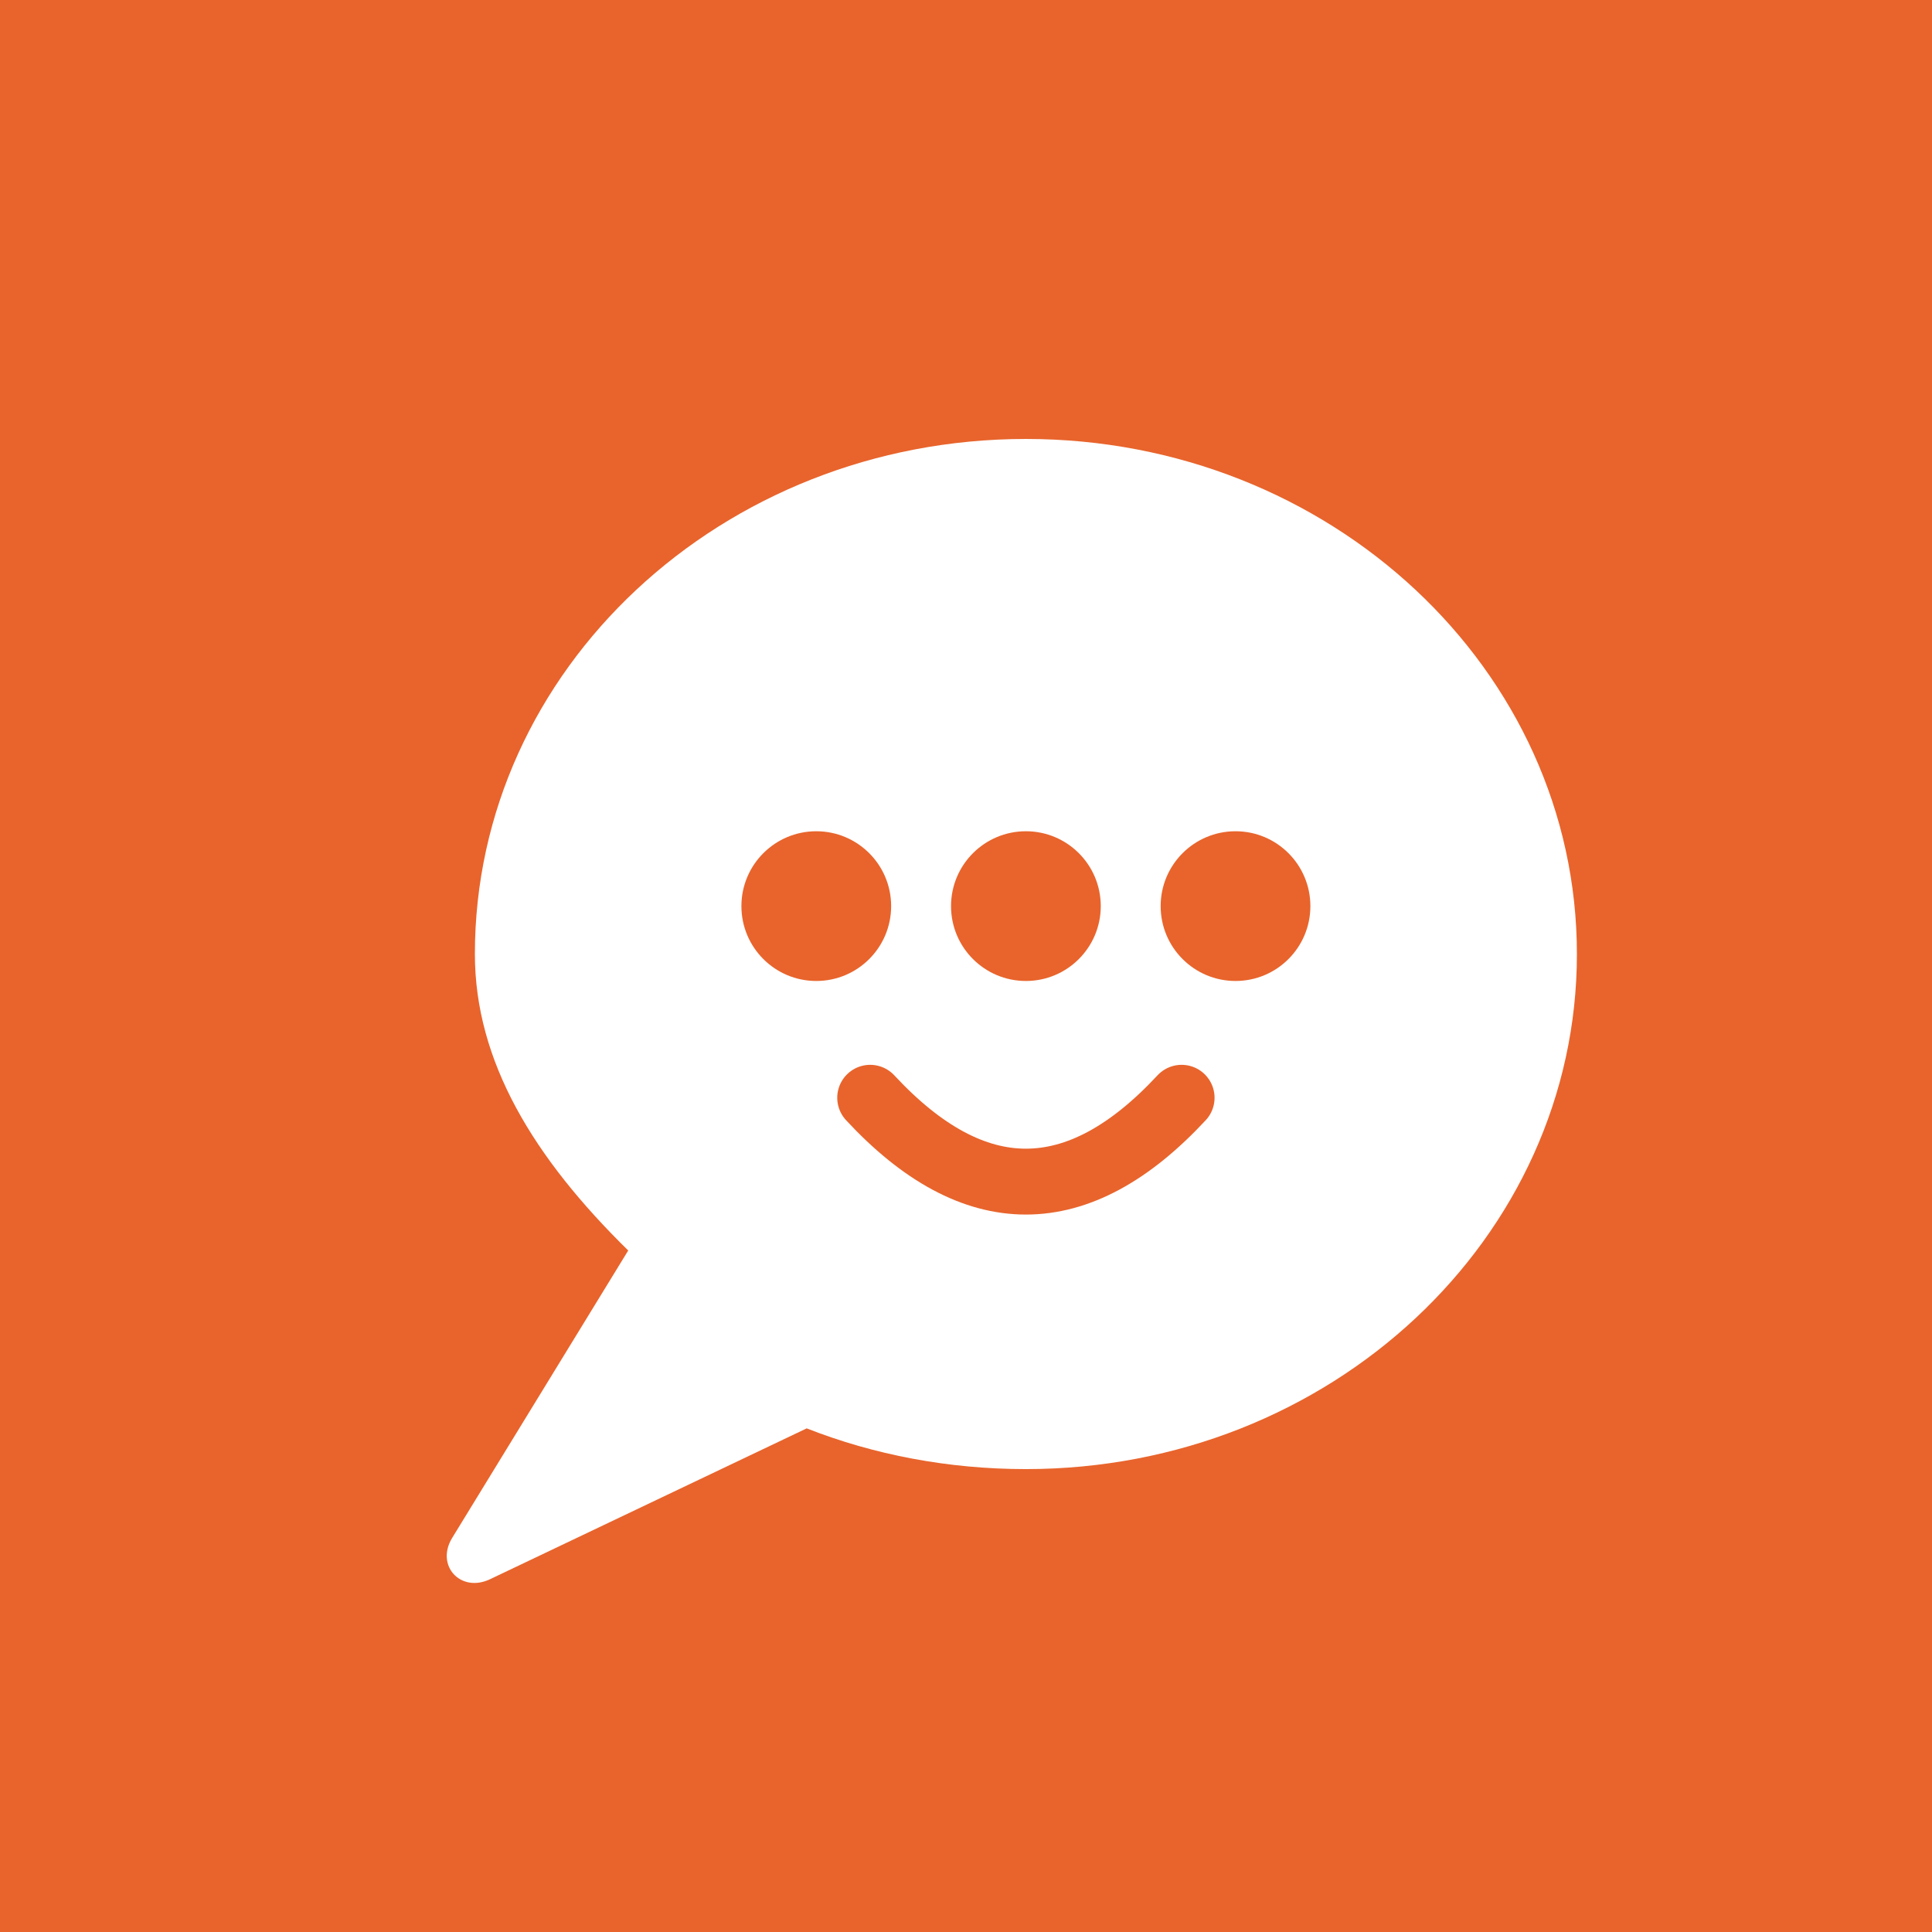
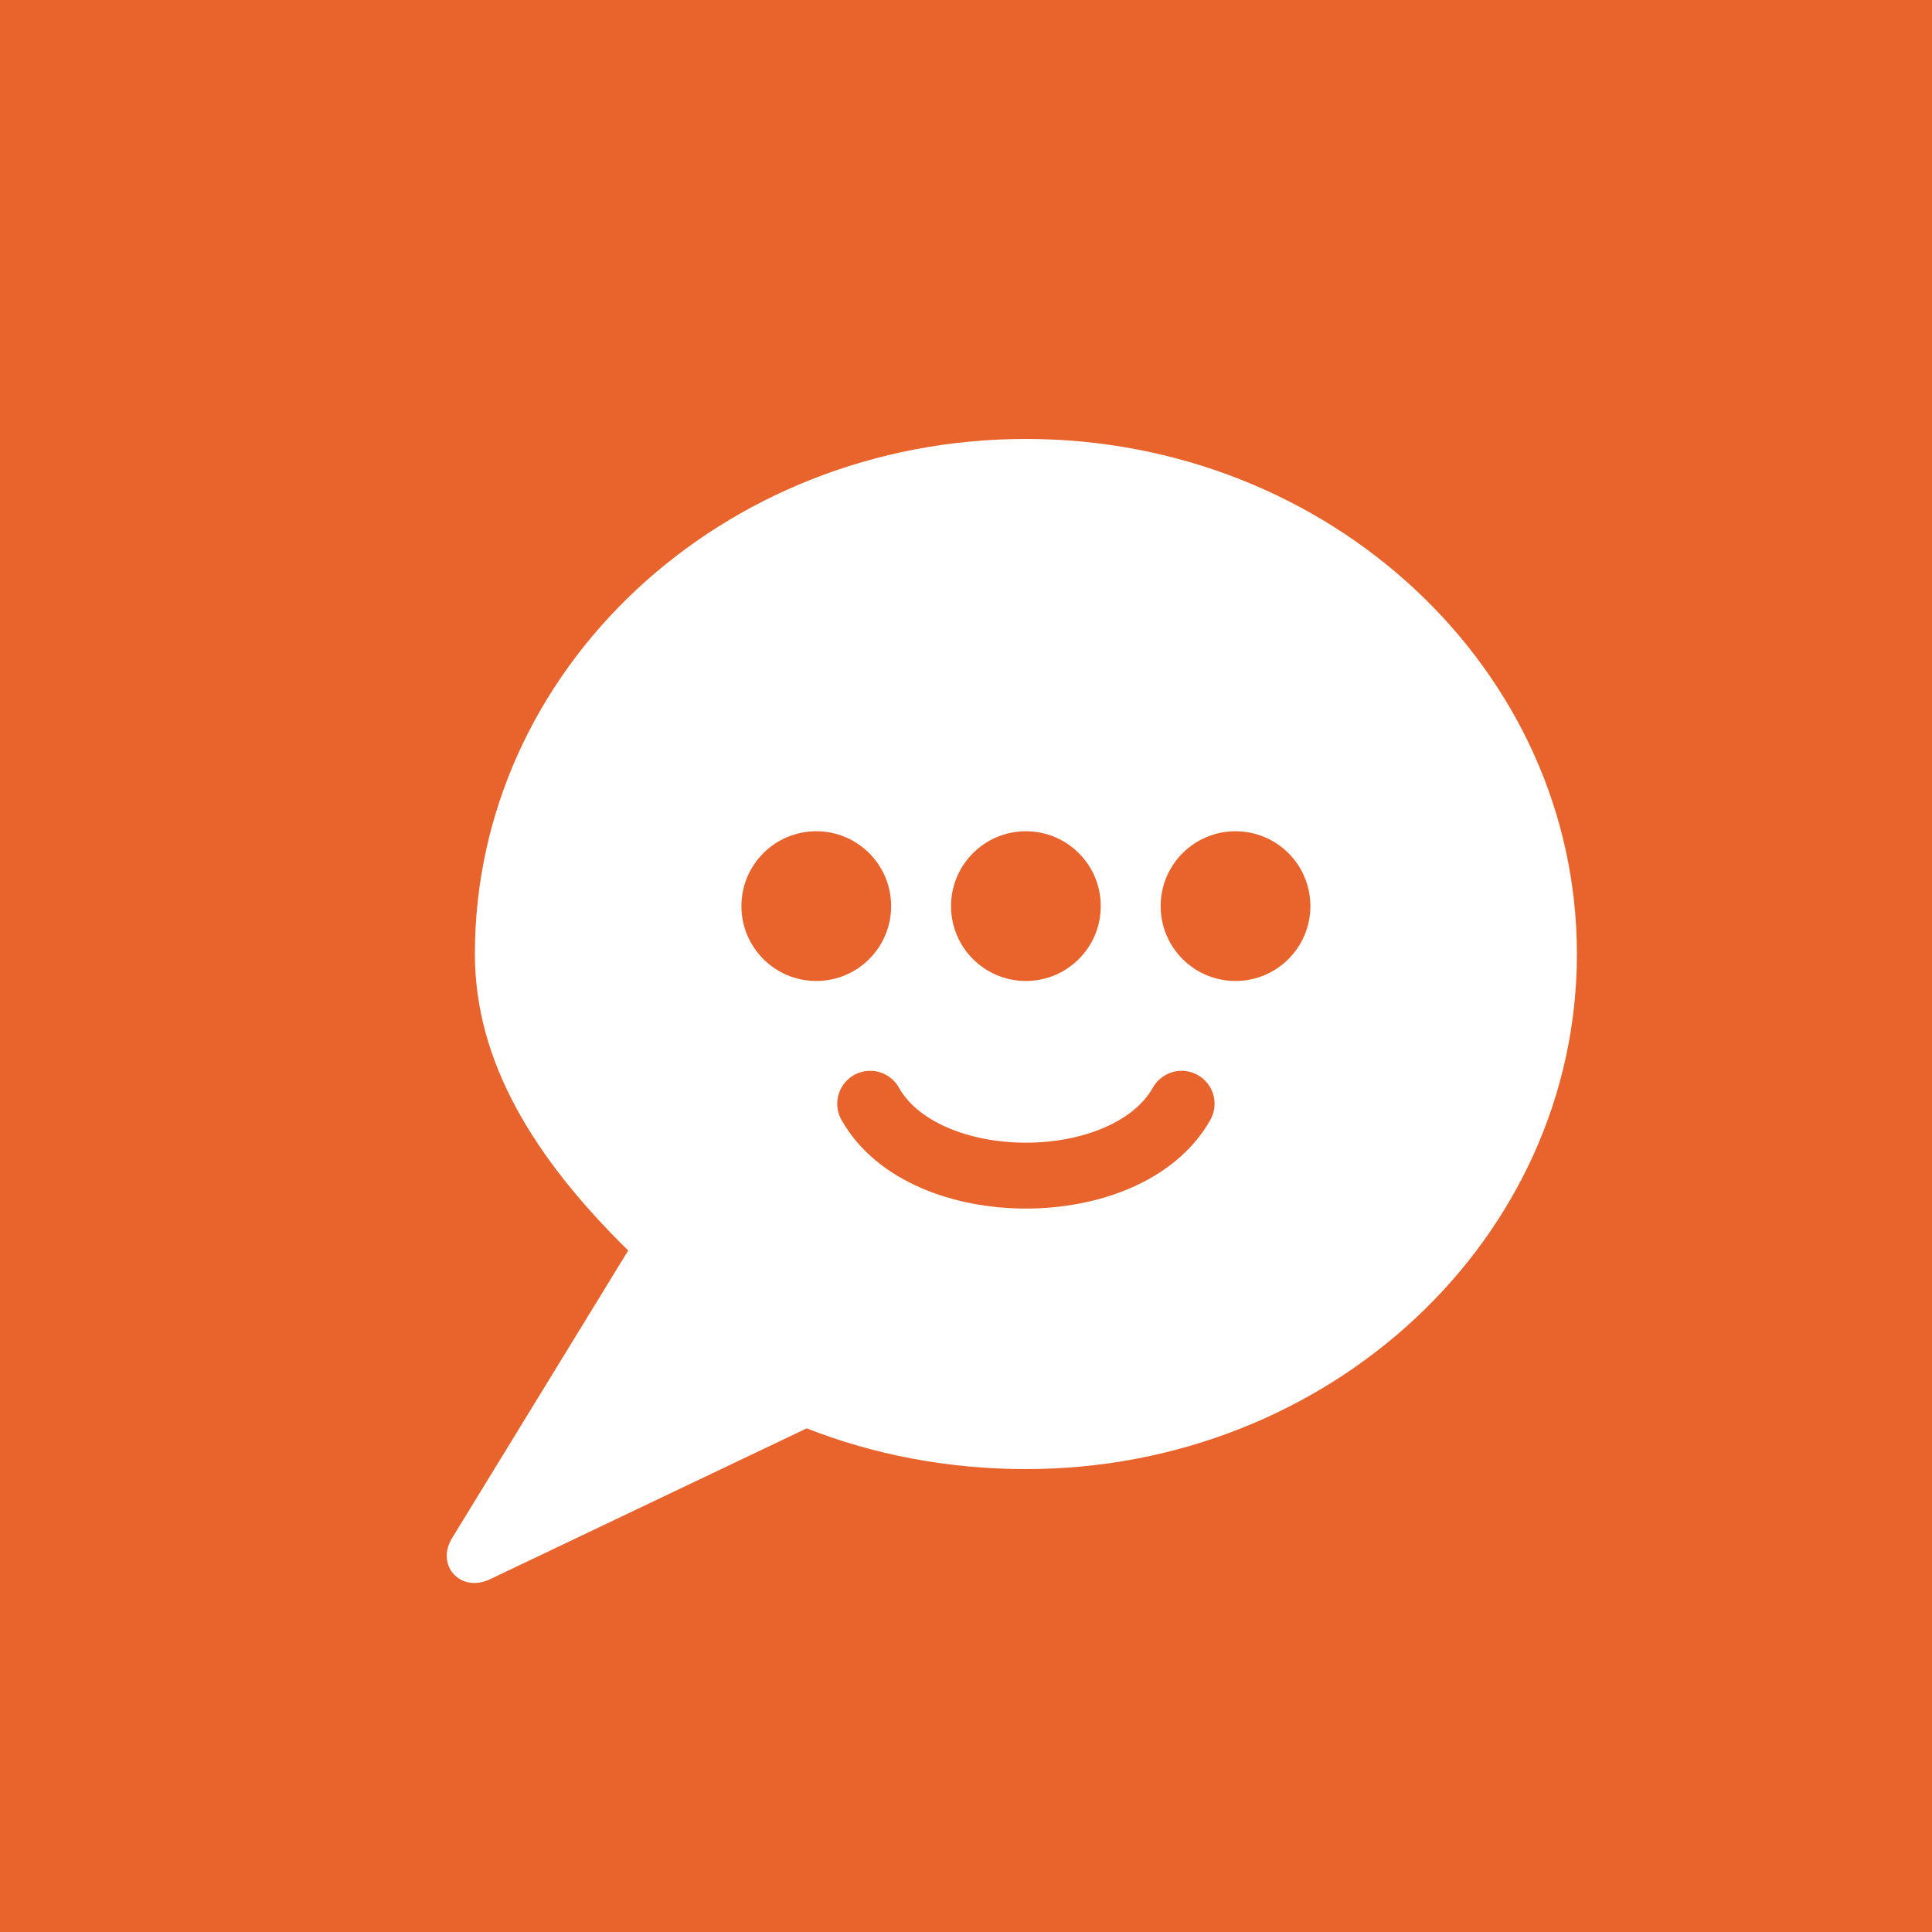
<svg xmlns="http://www.w3.org/2000/svg" viewBox="0 0 1024 1024" width="1024" height="1024" role="img" aria-label="Sasamigo app icon">
  <rect width="1024" height="1024" fill="#E8642C" />
  <g transform="translate(207.26 213.61) scale(3.1744)">
    <path d="M106 6C156.8 6 198 44.5 198 92S156.8 178 106 178C93 178 80.6 175.6 69.4 171.2L16.5 196.4C11.6 198.7 7.4 194.1 10.2 189.5L39.6 141.5C23.9 126.1 14 110 14 92C14 44.5 55.2 6 106 6Z" fill="#FFFFFF" />
    <circle cx="71" cy="84" r="12.5" fill="#E8642C" />
    <circle cx="106" cy="84" r="12.5" fill="#E8642C" />
    <circle cx="141" cy="84" r="12.5" fill="#E8642C" />
-     <path d="M80 116Q106 144 132 116" fill="none" stroke="#E8642C" stroke-width="11" stroke-linecap="round" />
+     <path d="M80 117C89 133 123 133 132 117" fill="none" stroke="#E8642C" stroke-width="11" stroke-linecap="round" />
  </g>
</svg>
